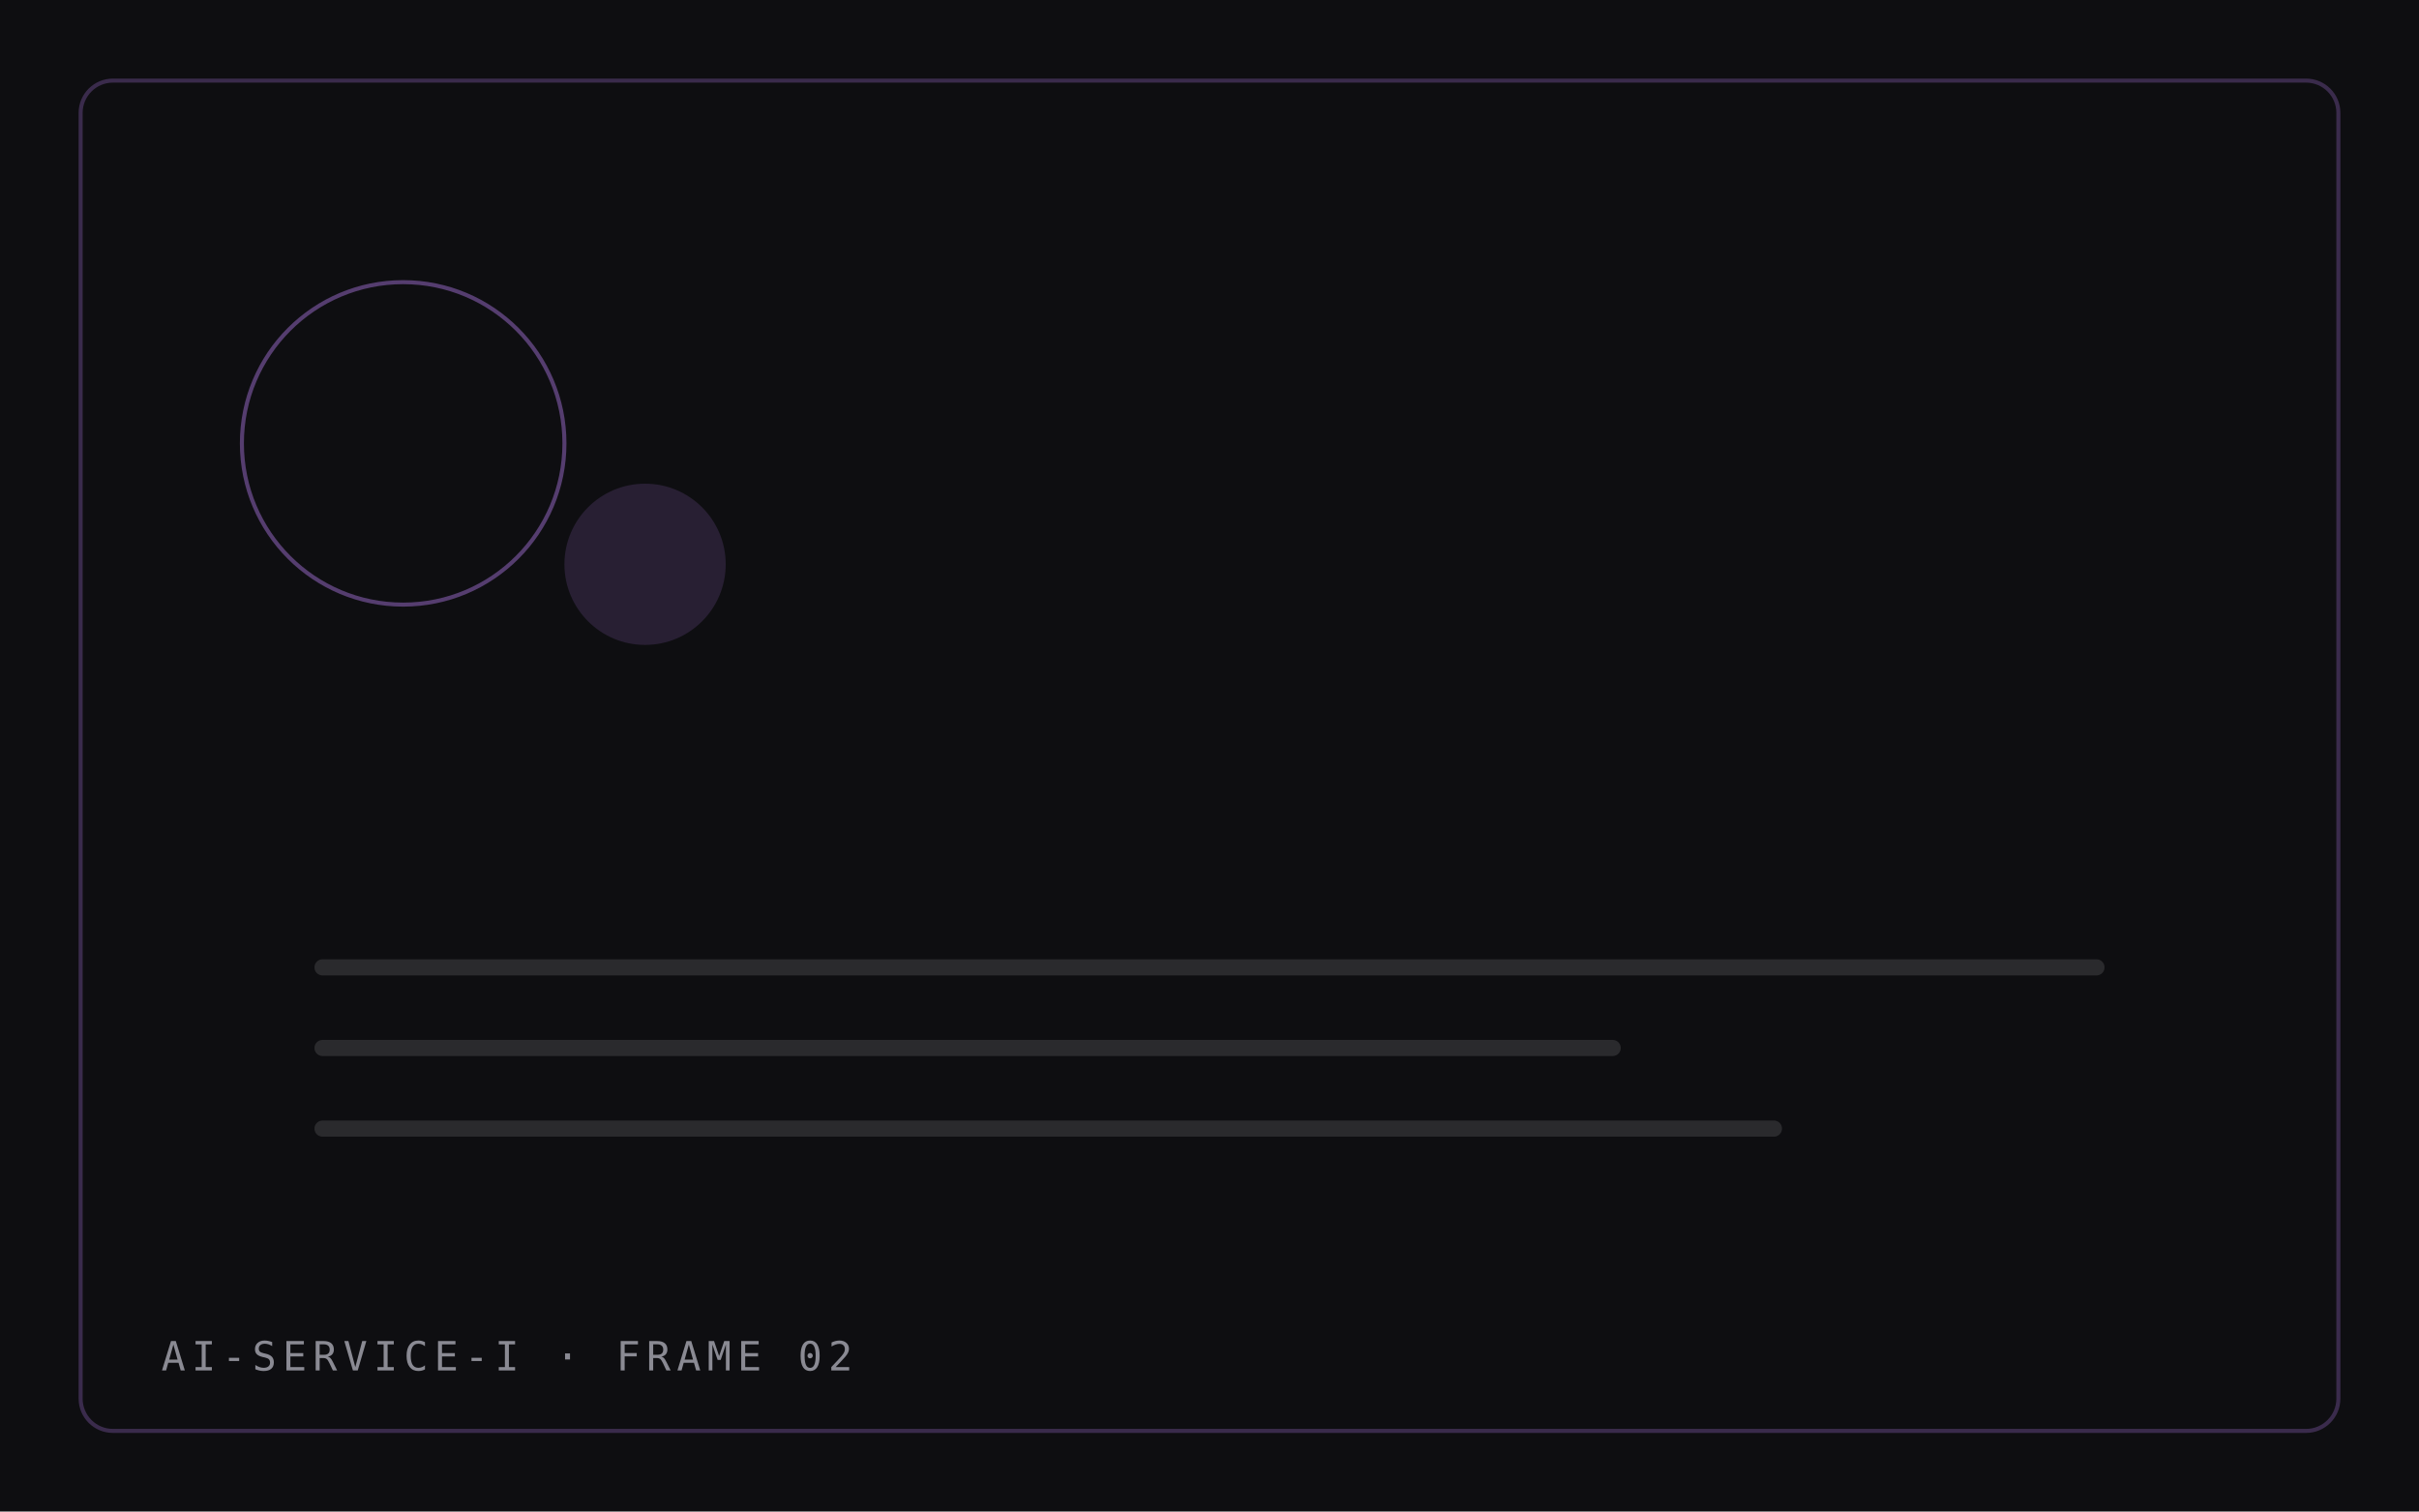
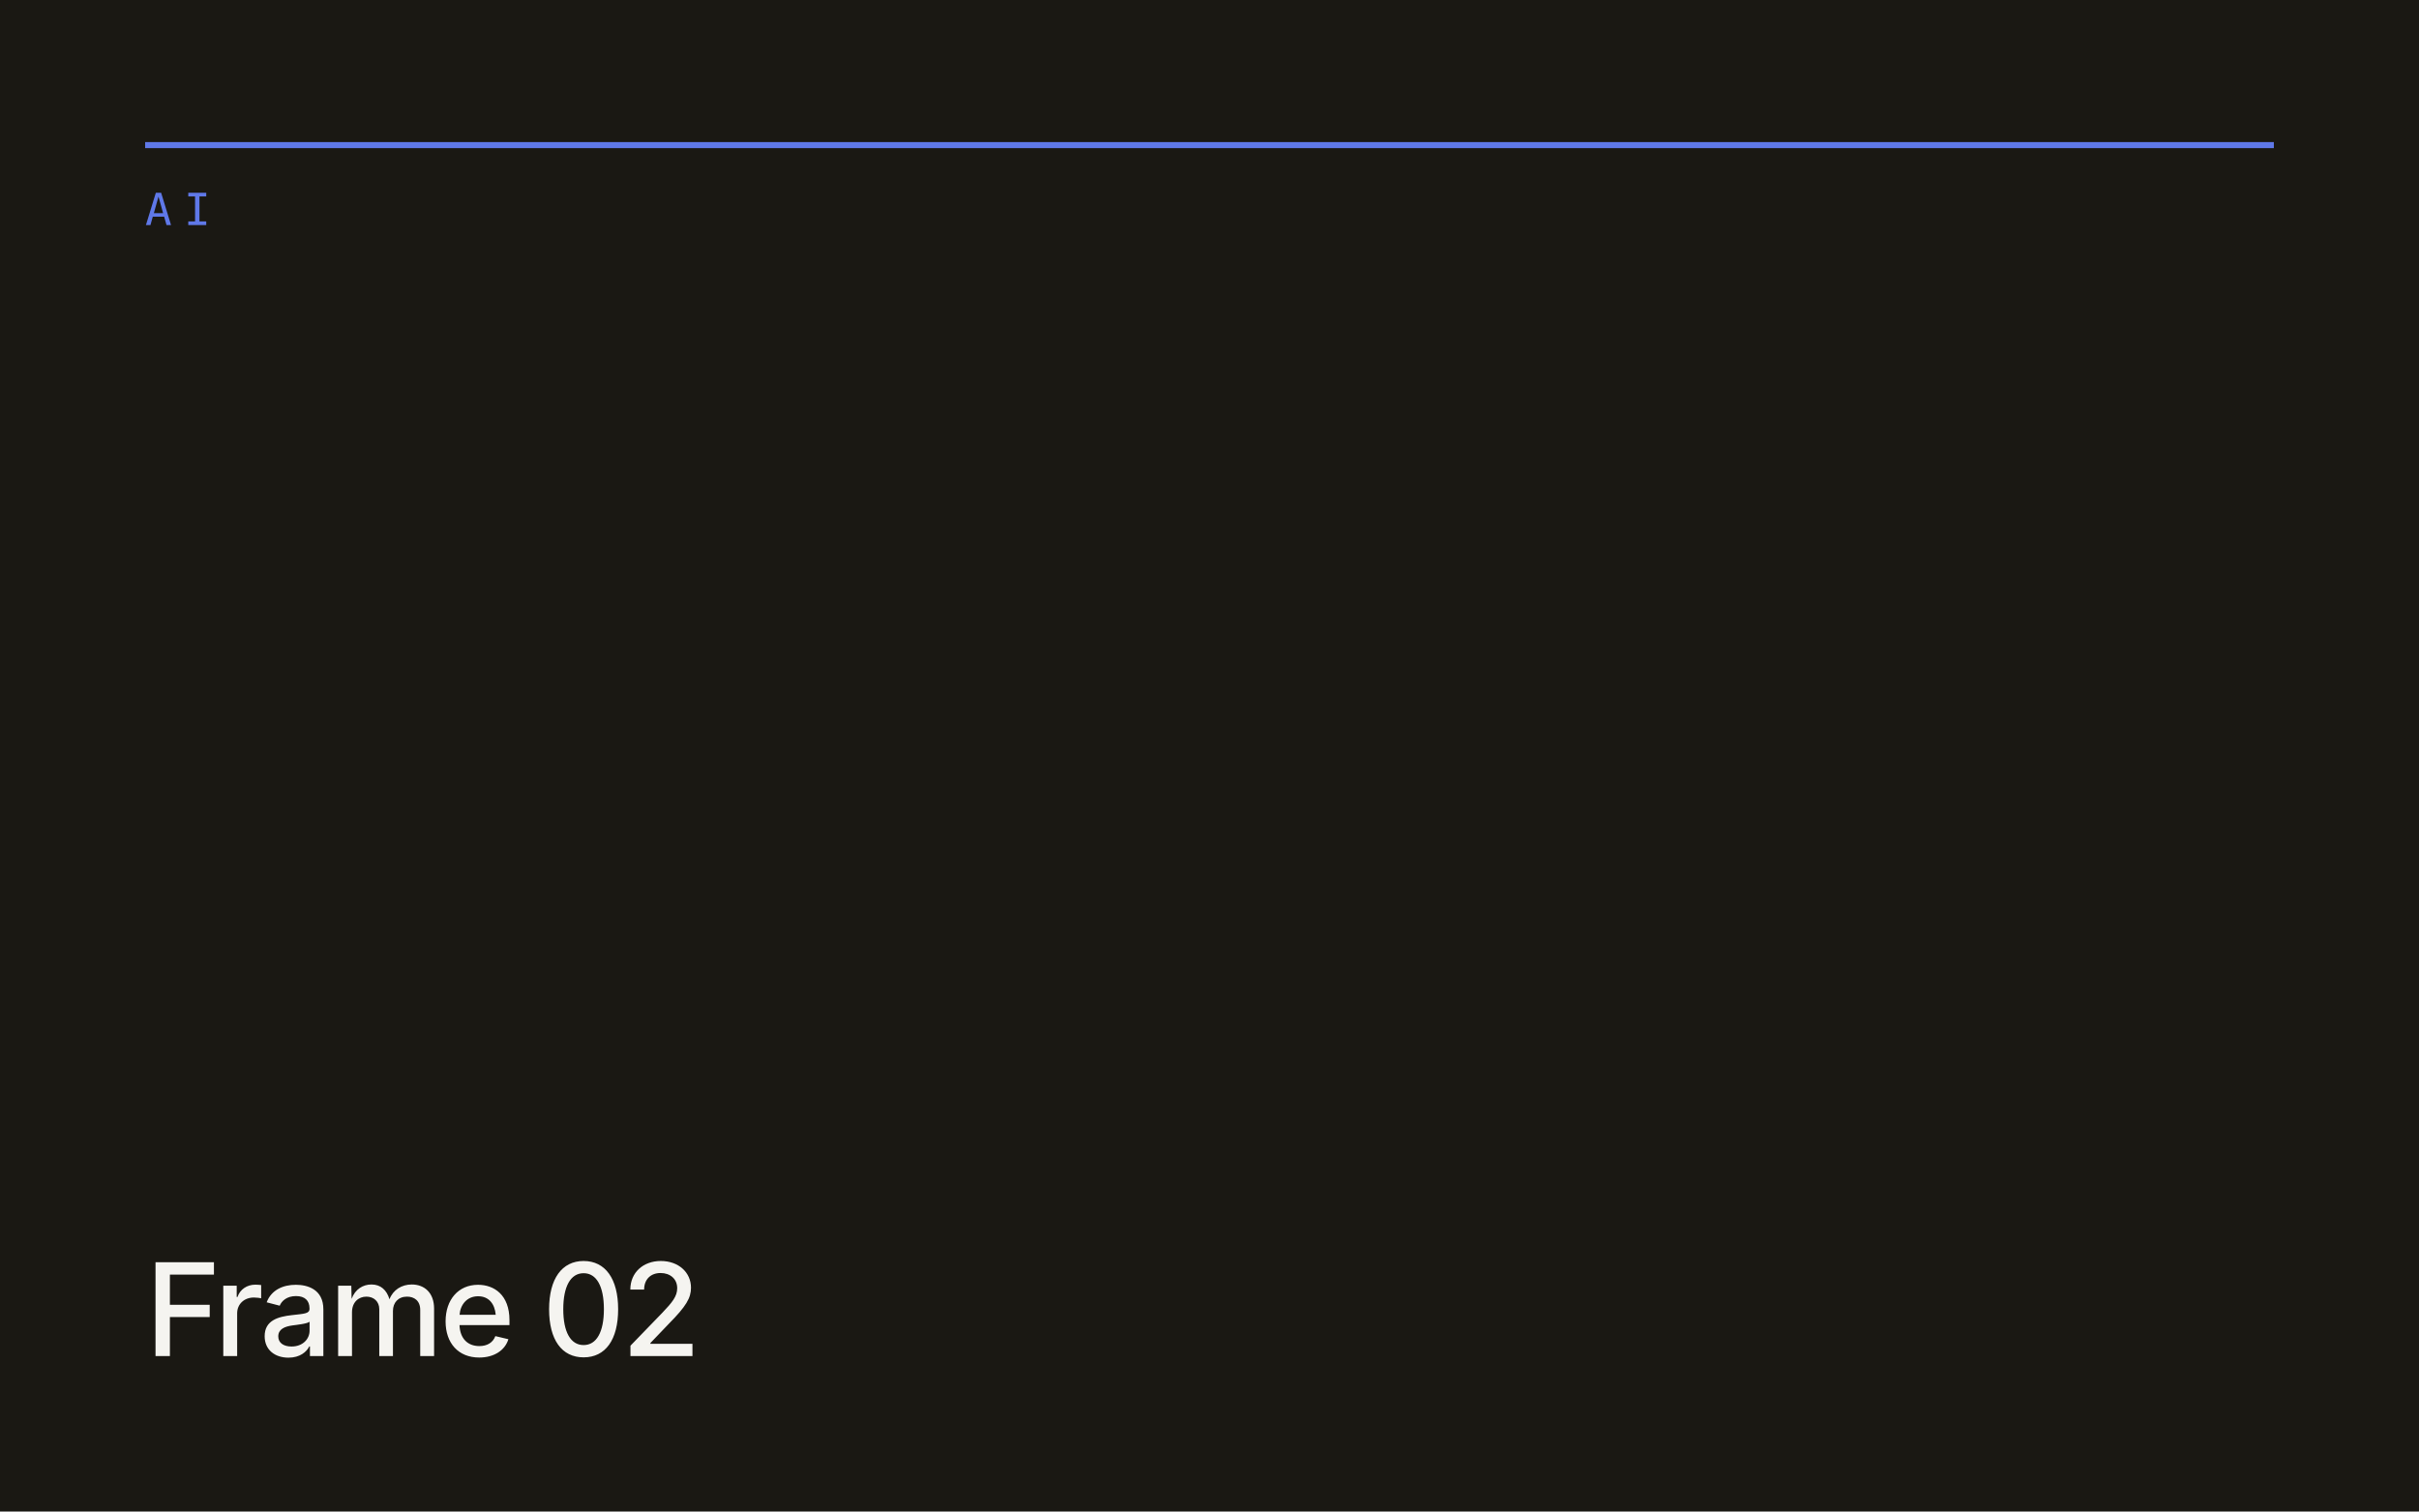
- <svg xmlns="http://www.w3.org/2000/svg" width="1200" height="750" viewBox="0 0 1200 750" fill="none">
-   <rect width="1200" height="750" fill="#0e0e11" />
-   <rect x="40" y="40" width="1120" height="670" rx="16" stroke="#c084fc" stroke-opacity="0.25" stroke-width="2" />
-   <circle cx="200" cy="220" r="80" stroke="#c084fc" stroke-opacity="0.4" stroke-width="2" />
-   <circle cx="320" cy="280" r="40" fill="#c084fc" fill-opacity="0.15" />
-   <path d="M160 480h880M160 520h640M160 560h720" stroke="#ffffff" stroke-opacity="0.12" stroke-width="8" stroke-linecap="round" />
-   <text x="80" y="680" fill="#8a8a93" font-family="ui-monospace, monospace" font-size="20" letter-spacing="3">AI-SERVICE-I · FRAME 02</text>
+ <svg xmlns="http://www.w3.org/2000/svg" width="1200" height="750" viewBox="0 0 1200 750" fill="none" role="img">
+   <rect width="1200" height="750" fill="#1a1813" />
+   <path d="M72 72H1128" stroke="#5f78e8" stroke-width="3" />
+   <text x="72" y="111.68" fill="#5f78e8" font-family="ui-monospace, 'Space Mono', monospace" font-size="22" letter-spacing="6">AI</text>
+   <text fill="#f5f4f0" font-family="'Outfit', system-ui, -apple-system, sans-serif" font-size="64" font-weight="500" letter-spacing="-1.92">
+     <tspan x="72" y="672.88">Frame 02</tspan>
+   </text>
</svg>
